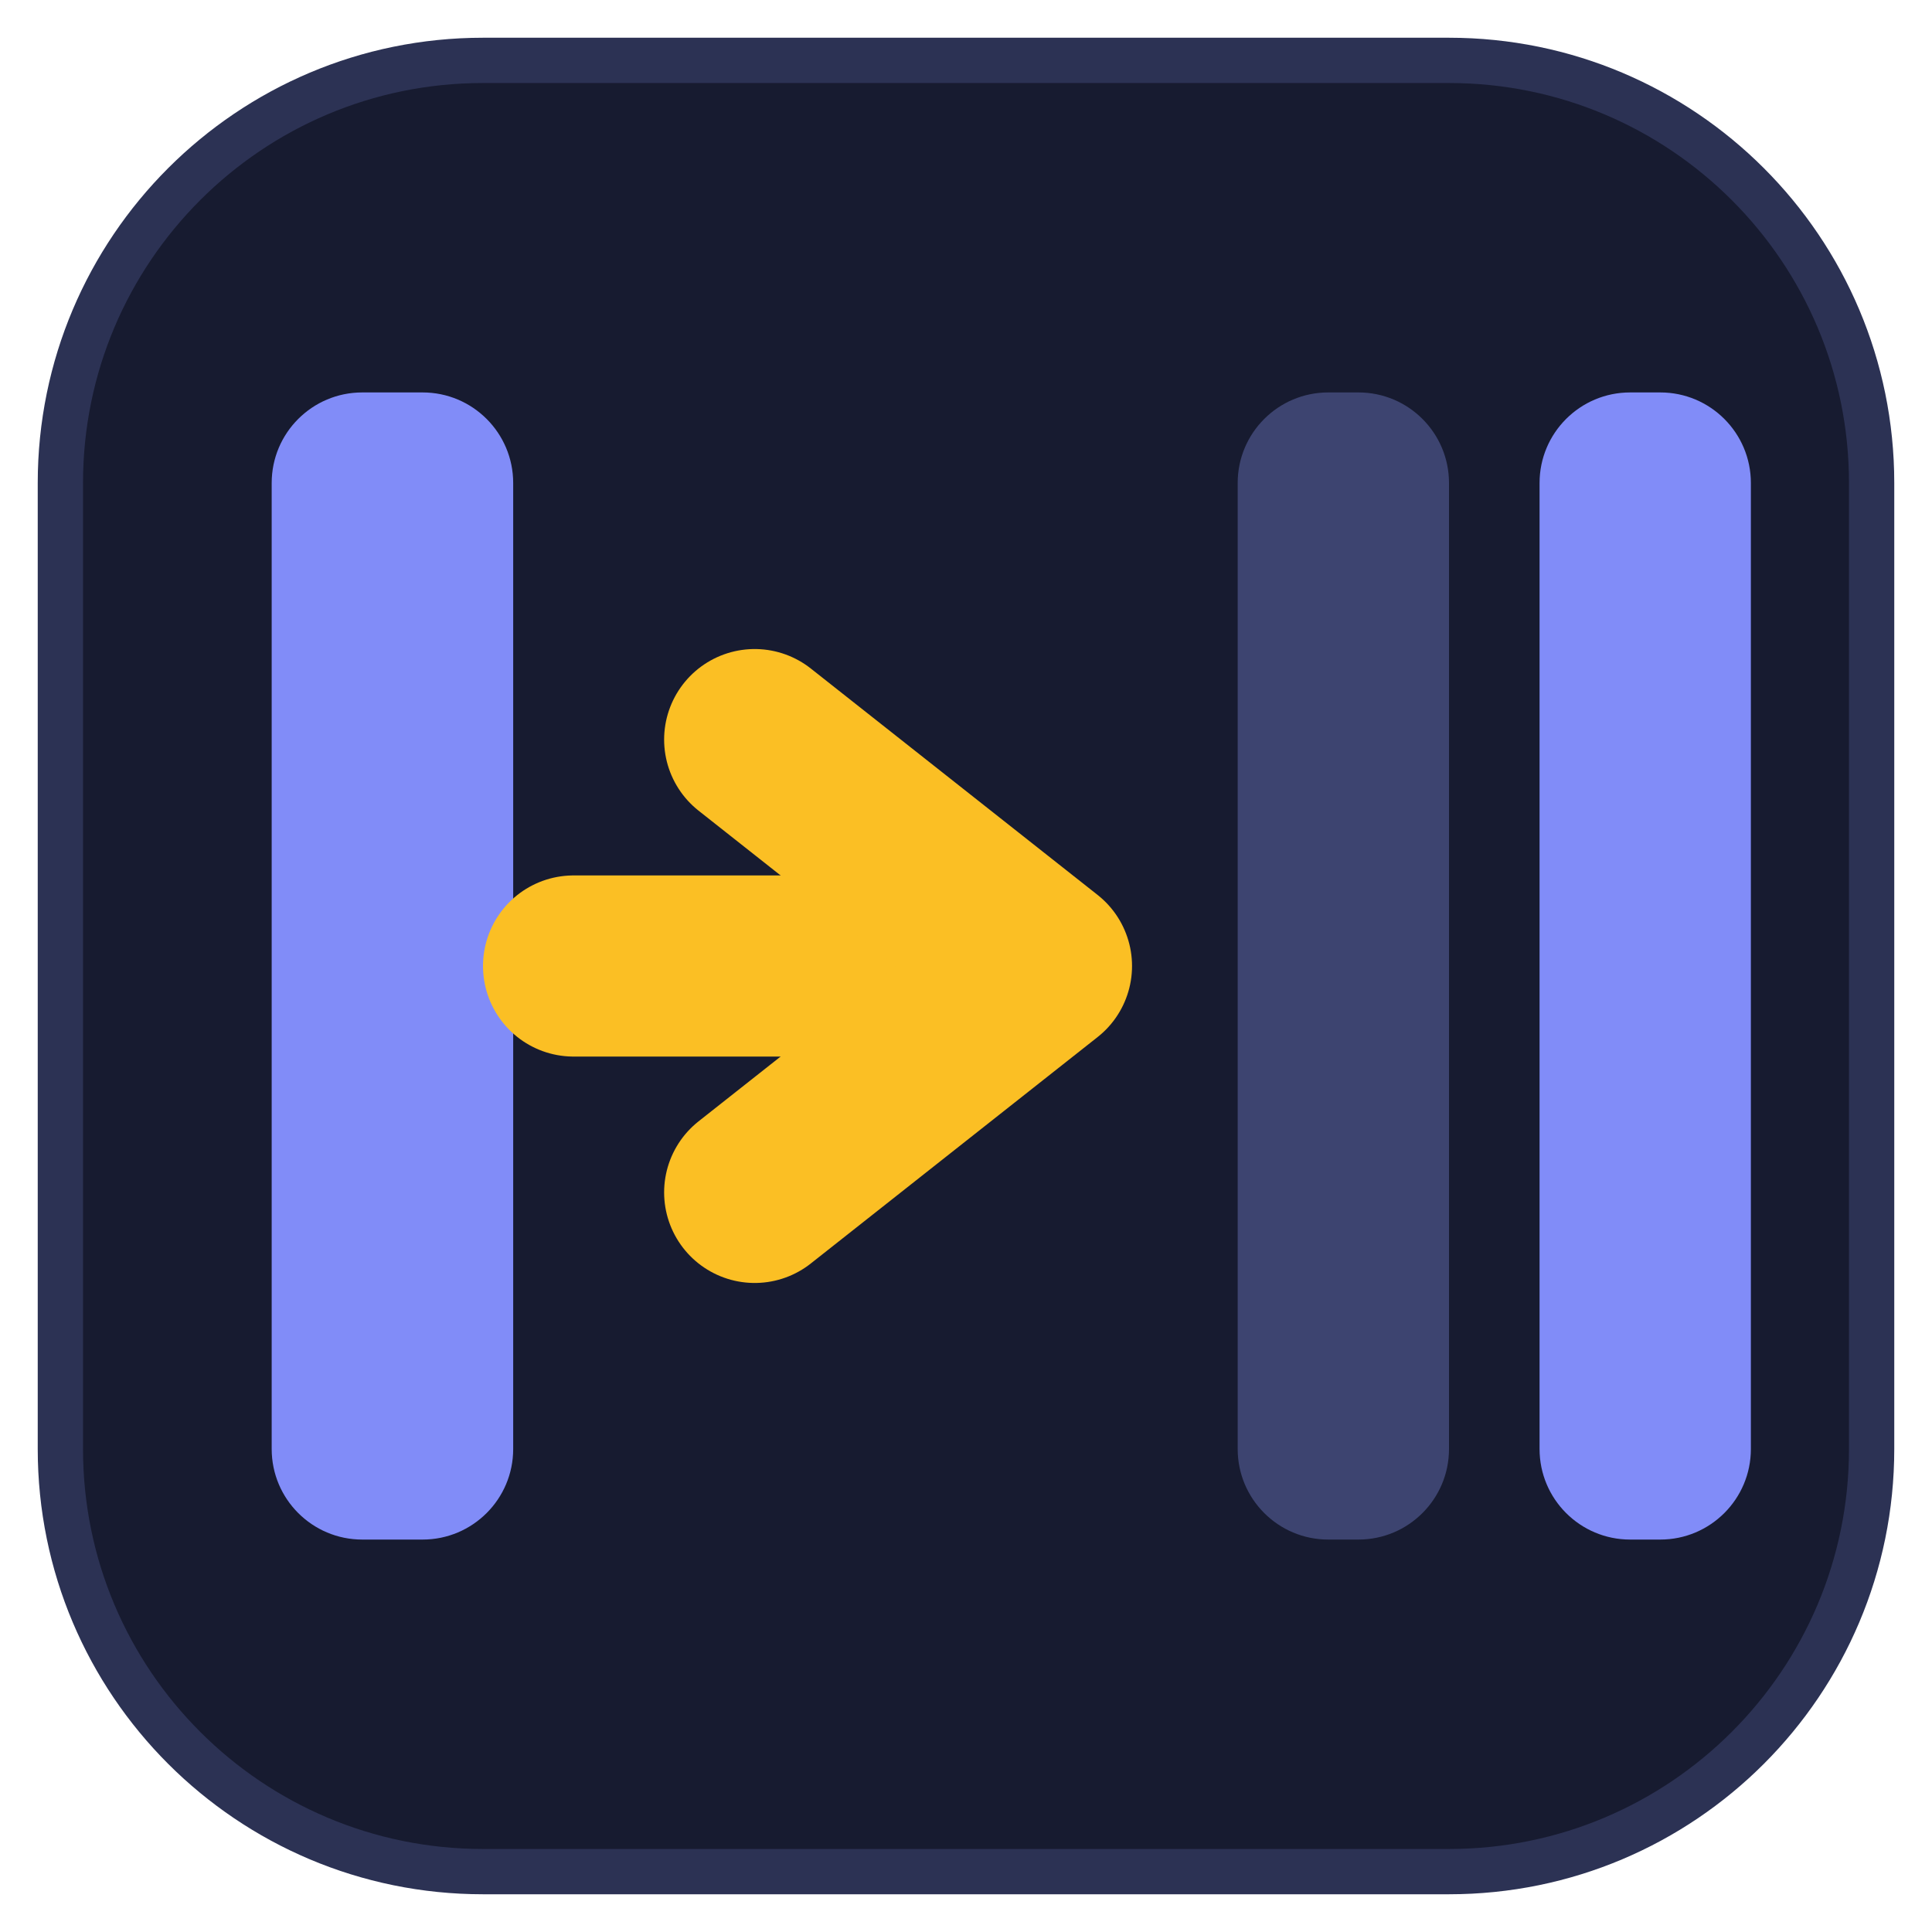
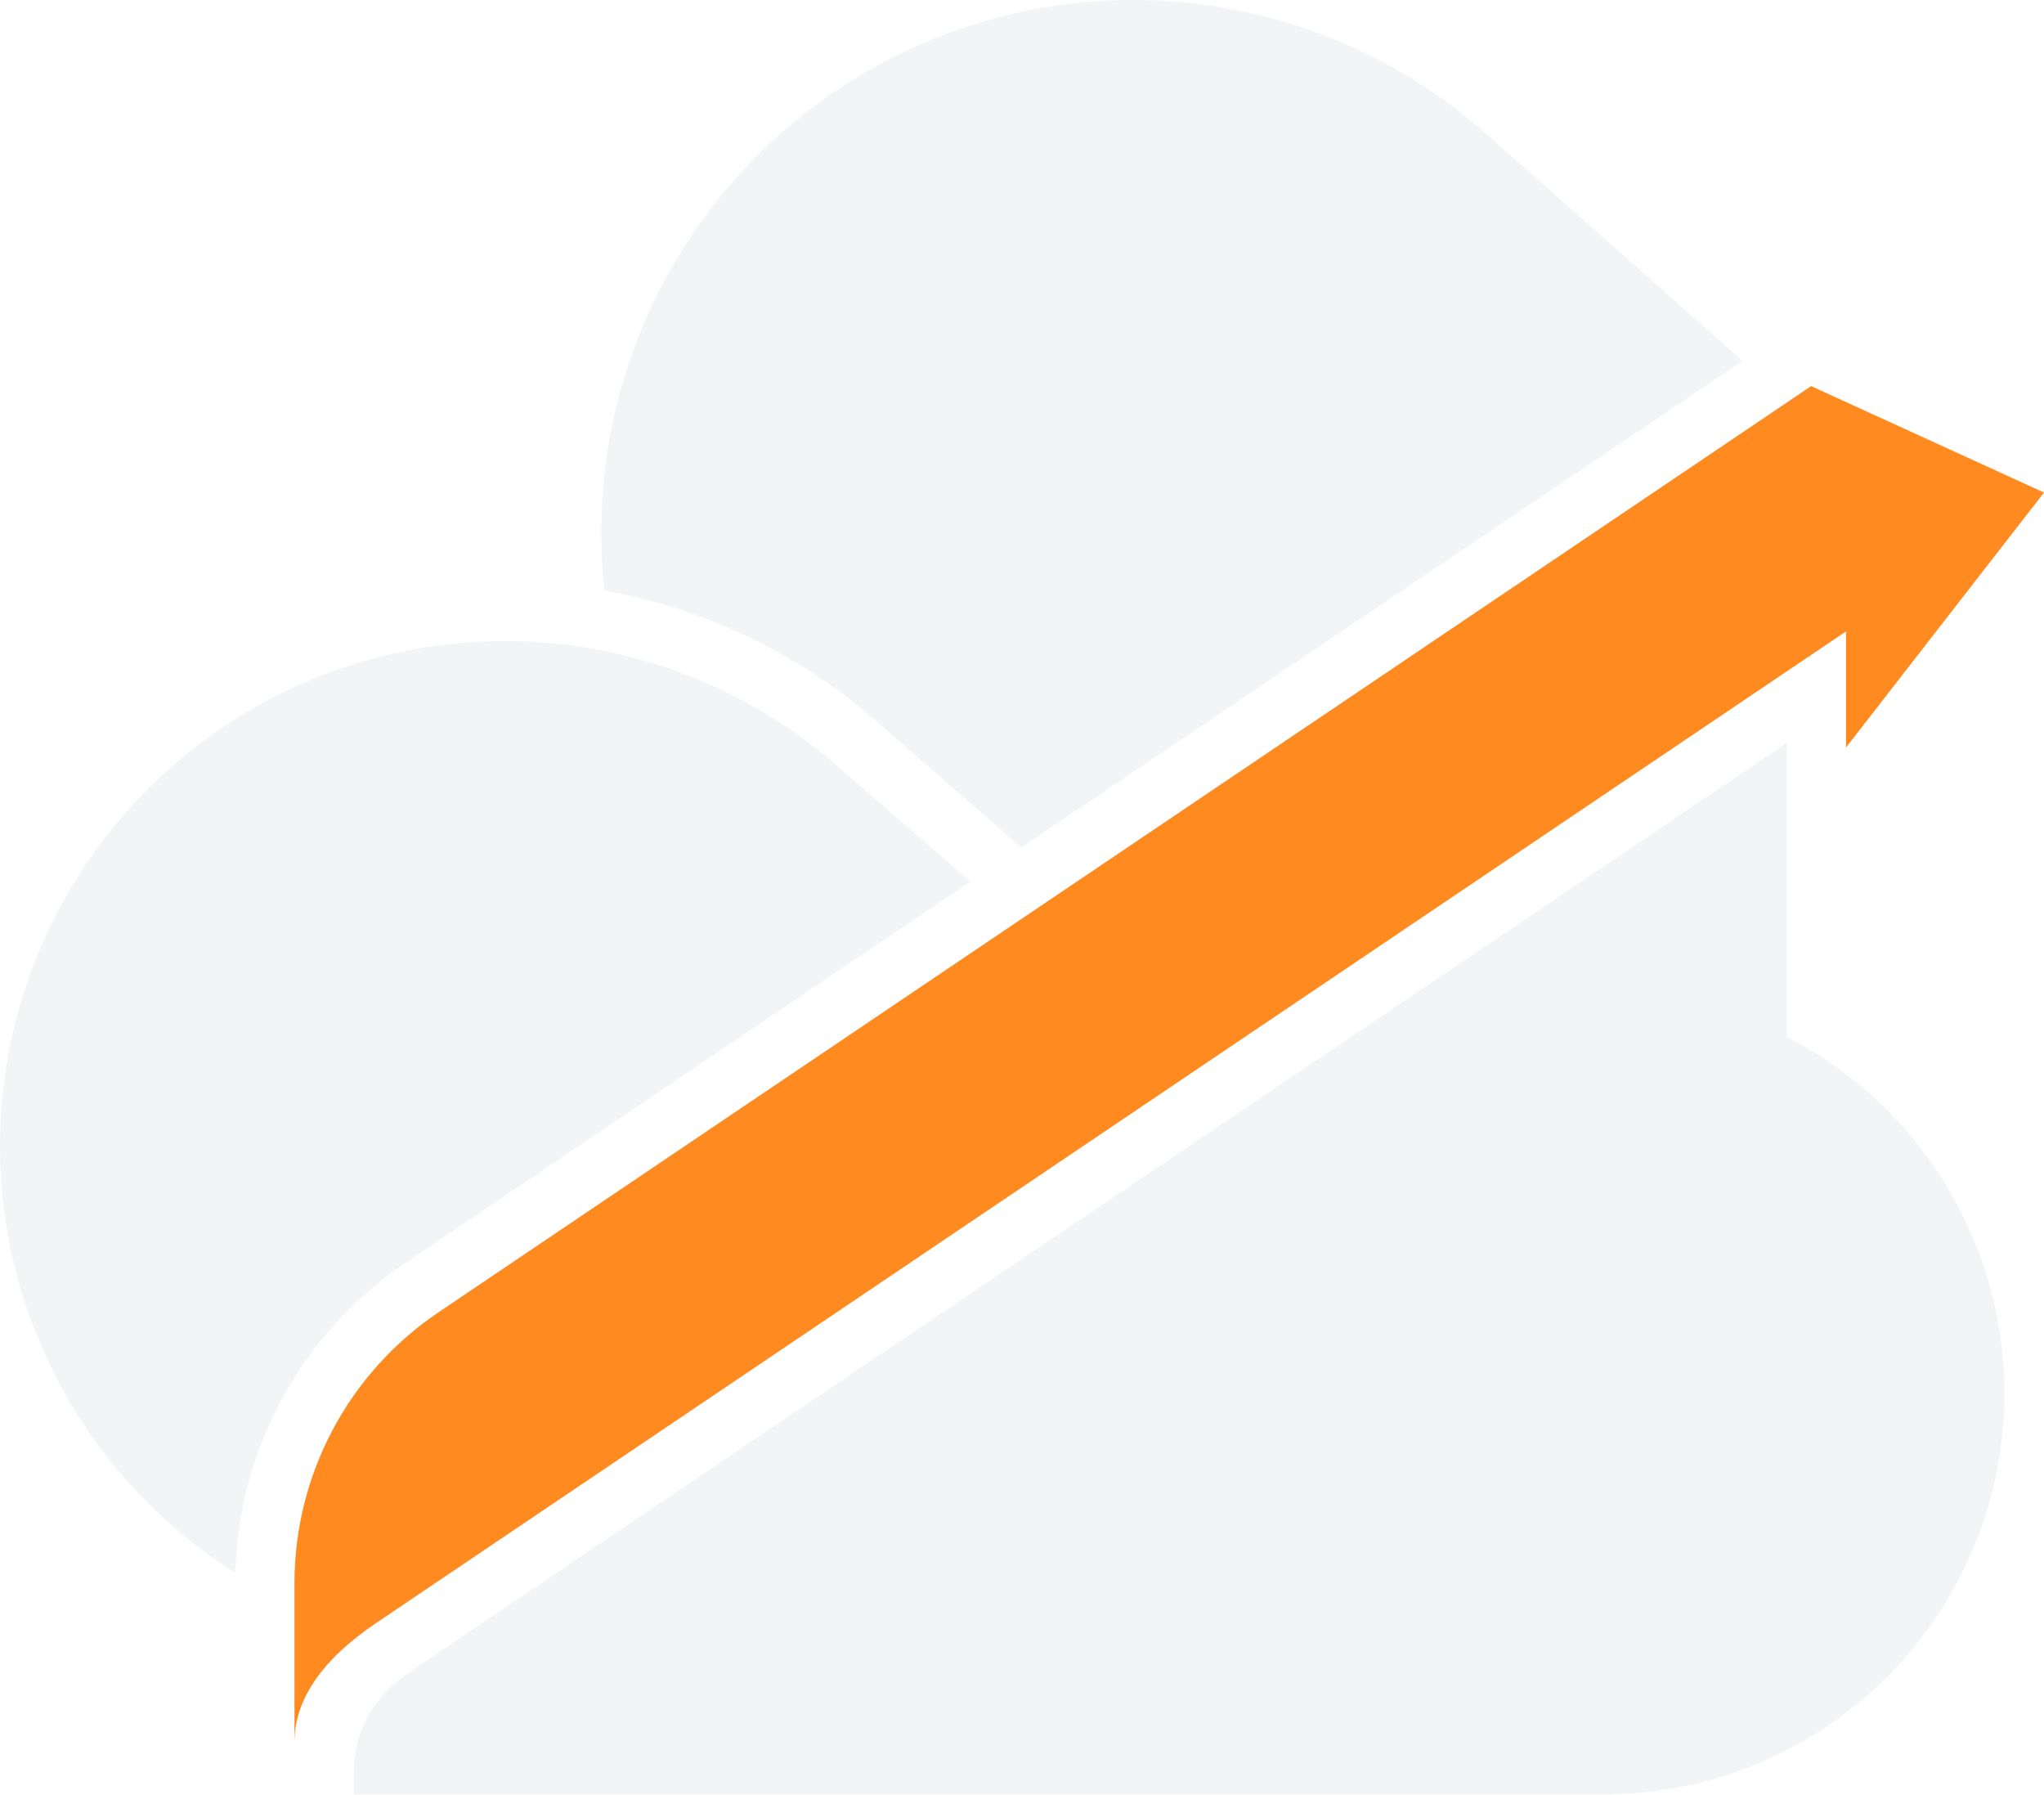
- <svg xmlns="http://www.w3.org/2000/svg" width="64" height="64" viewBox="0 0 64 64" role="img" aria-label="cdkd">
-   <rect x="2" y="2" width="60" height="60" rx="14" fill="#171b30" stroke="#2c3254" stroke-width="1.5" />
-   <rect x="9" y="13" width="8" height="38" rx="3" fill="#818cf8" />
-   <rect x="41" y="13" width="7" height="38" rx="3" fill="#3d4470" />
-   <rect x="51" y="13" width="7" height="38" rx="3" fill="#818cf8" />
-   <path d="M19 32 L27 32" stroke="#fbbf24" stroke-width="6" stroke-linecap="round" />
-   <path d="M25 24.5 L34.5 32 L25 39.5" fill="none" stroke="#fbbf24" stroke-width="6" stroke-linecap="round" stroke-linejoin="round" />
+ <svg xmlns="http://www.w3.org/2000/svg" viewBox="0 0 826 725" width="826" height="725" role="img" aria-label="cdkd">
+   <path fill="#F2F4F6" d="M244.3 238.6A215 215 0 0 1 600.5 54L704.2 145.8L412.7 342.4L353.6 290.9A228 228 0 0 0 244.3 238.6Z M337.8 309A204 204 0 1 0 95.1 635.5A156 156 0 0 1 163.8 510.3L392.1 356.2L337.8 309Z M143 725L648 725A162 162 0 0 0 722 418.9L722 300.2L165.6 675.5Q143 690.7 143 716.8Z" />
+   <path fill="#FF8A1F" d="M119 704L119 639.6A132 132 0 0 1 177.2 530.2L731.9 156L826 199L746 302L746 255.1L152.2 655.6Q119 678 119 704Z" />
</svg>
